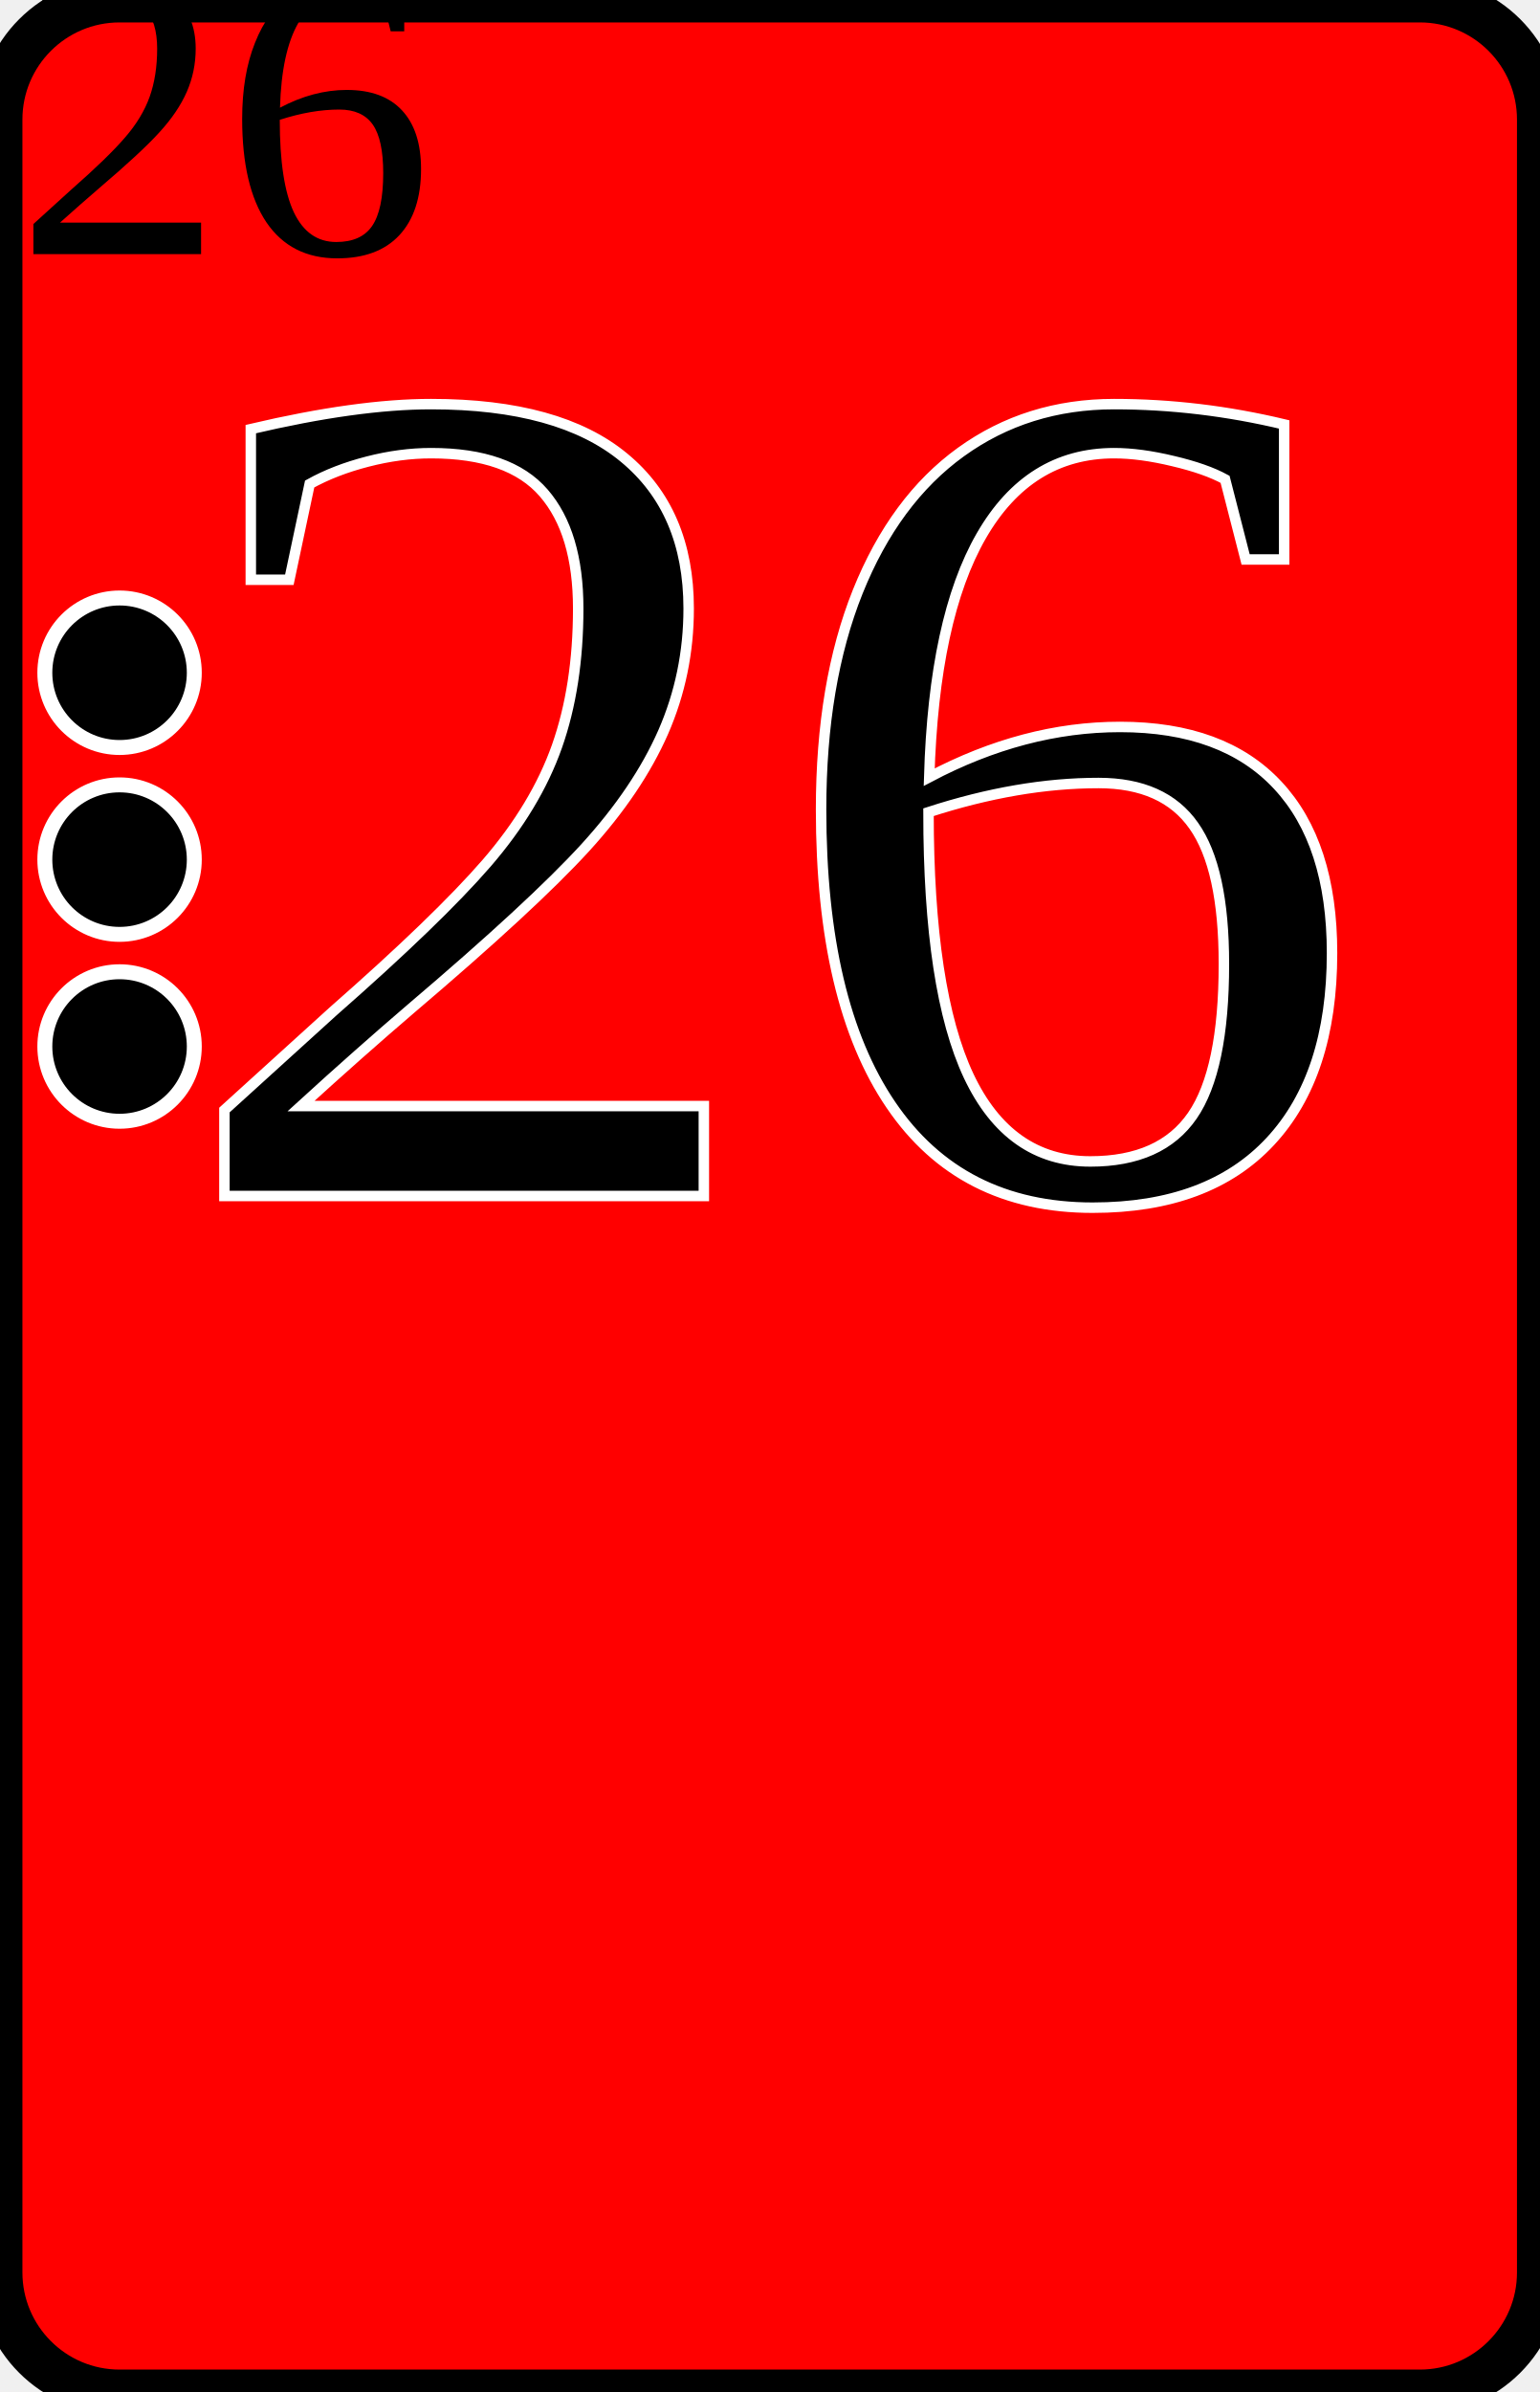
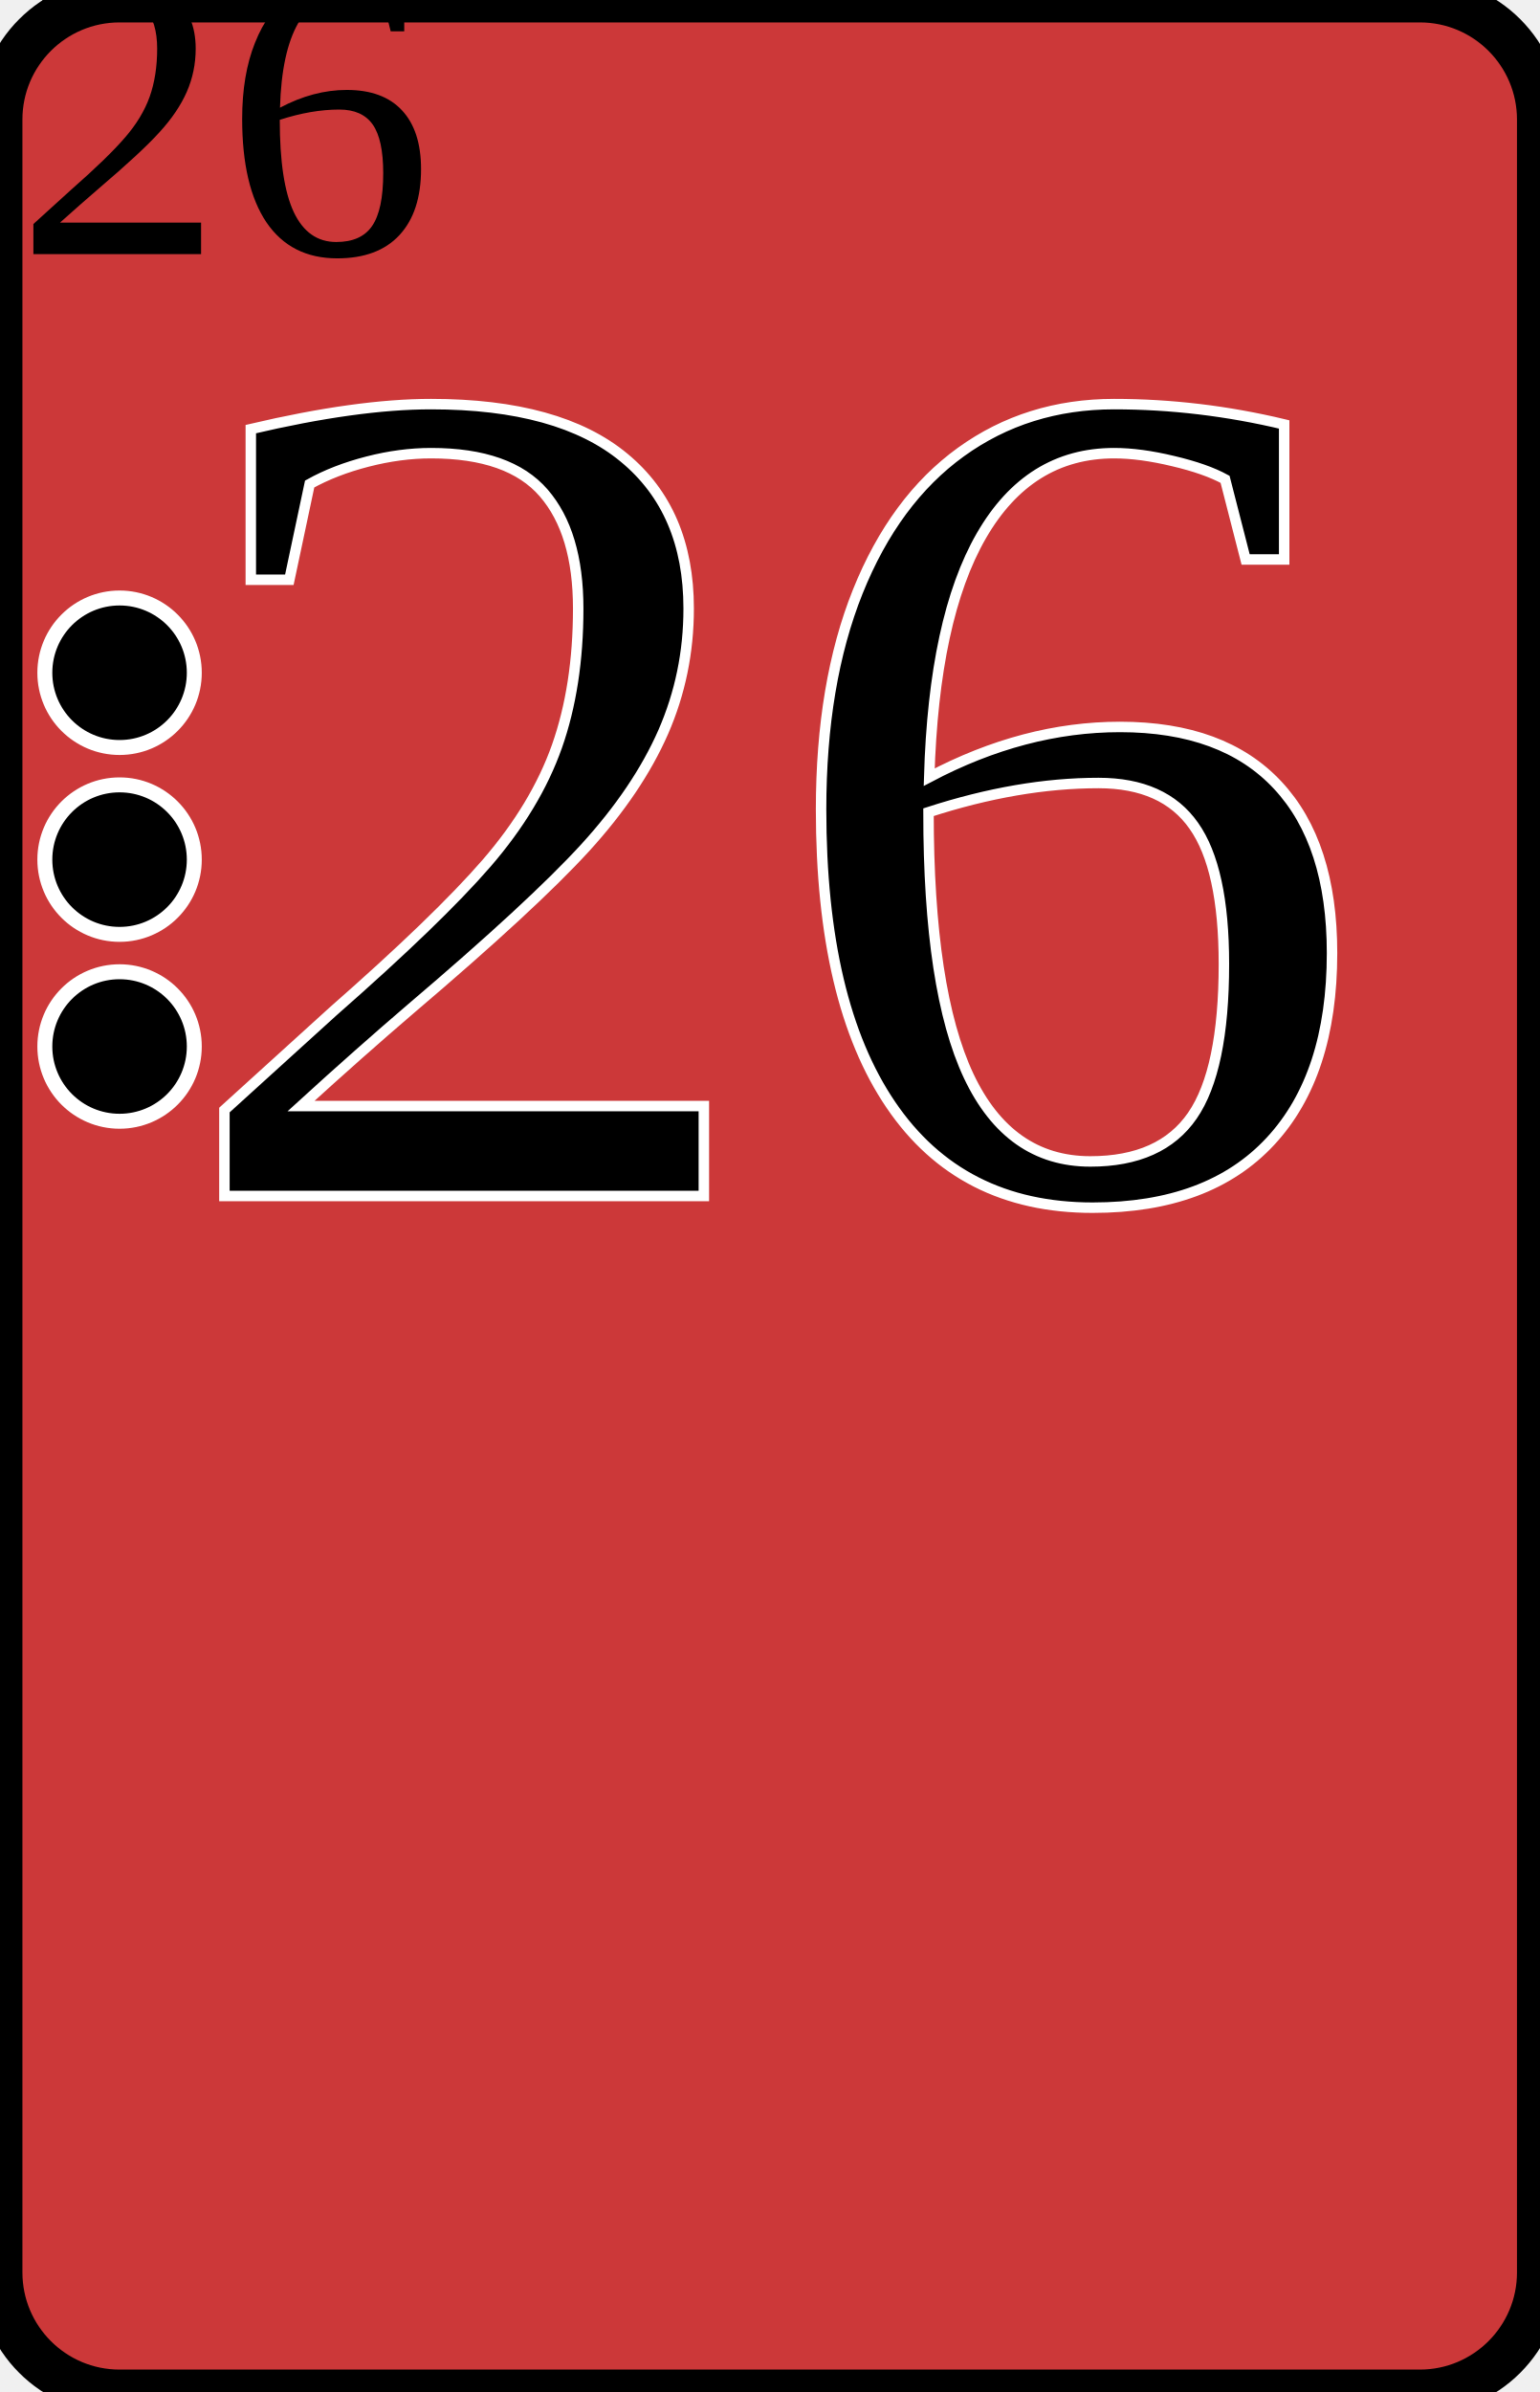
<svg xmlns="http://www.w3.org/2000/svg" viewBox="0 0 103 160">
-   <rect width="103" height="160" fill="#FF0000" stroke-width="3" stroke="#000000" rx="8" />
+   <rect width="103" height="160" fill="#CC3839" stroke-width="3" stroke="#000000" rx="8" />
  <text x="51.5" y="80.0" fill="#000000" stroke="#FFFFFF" font-size="80" text-anchor="middle" alignment-baseline="middle" stroke-width=".7">26</text>
  <text x="15" y="17" fill="#000000" font-size="28" text-anchor="middle" alignment-baseline="middle">26</text>
  <circle stroke="white" fill="black" cx="8" cy="45" r="5" />
  <circle stroke="white" fill="black" cx="8" cy="57.5" r="5" />
  <circle stroke="white" fill="black" cx="8" cy="70.0" r="5" />
</svg>
